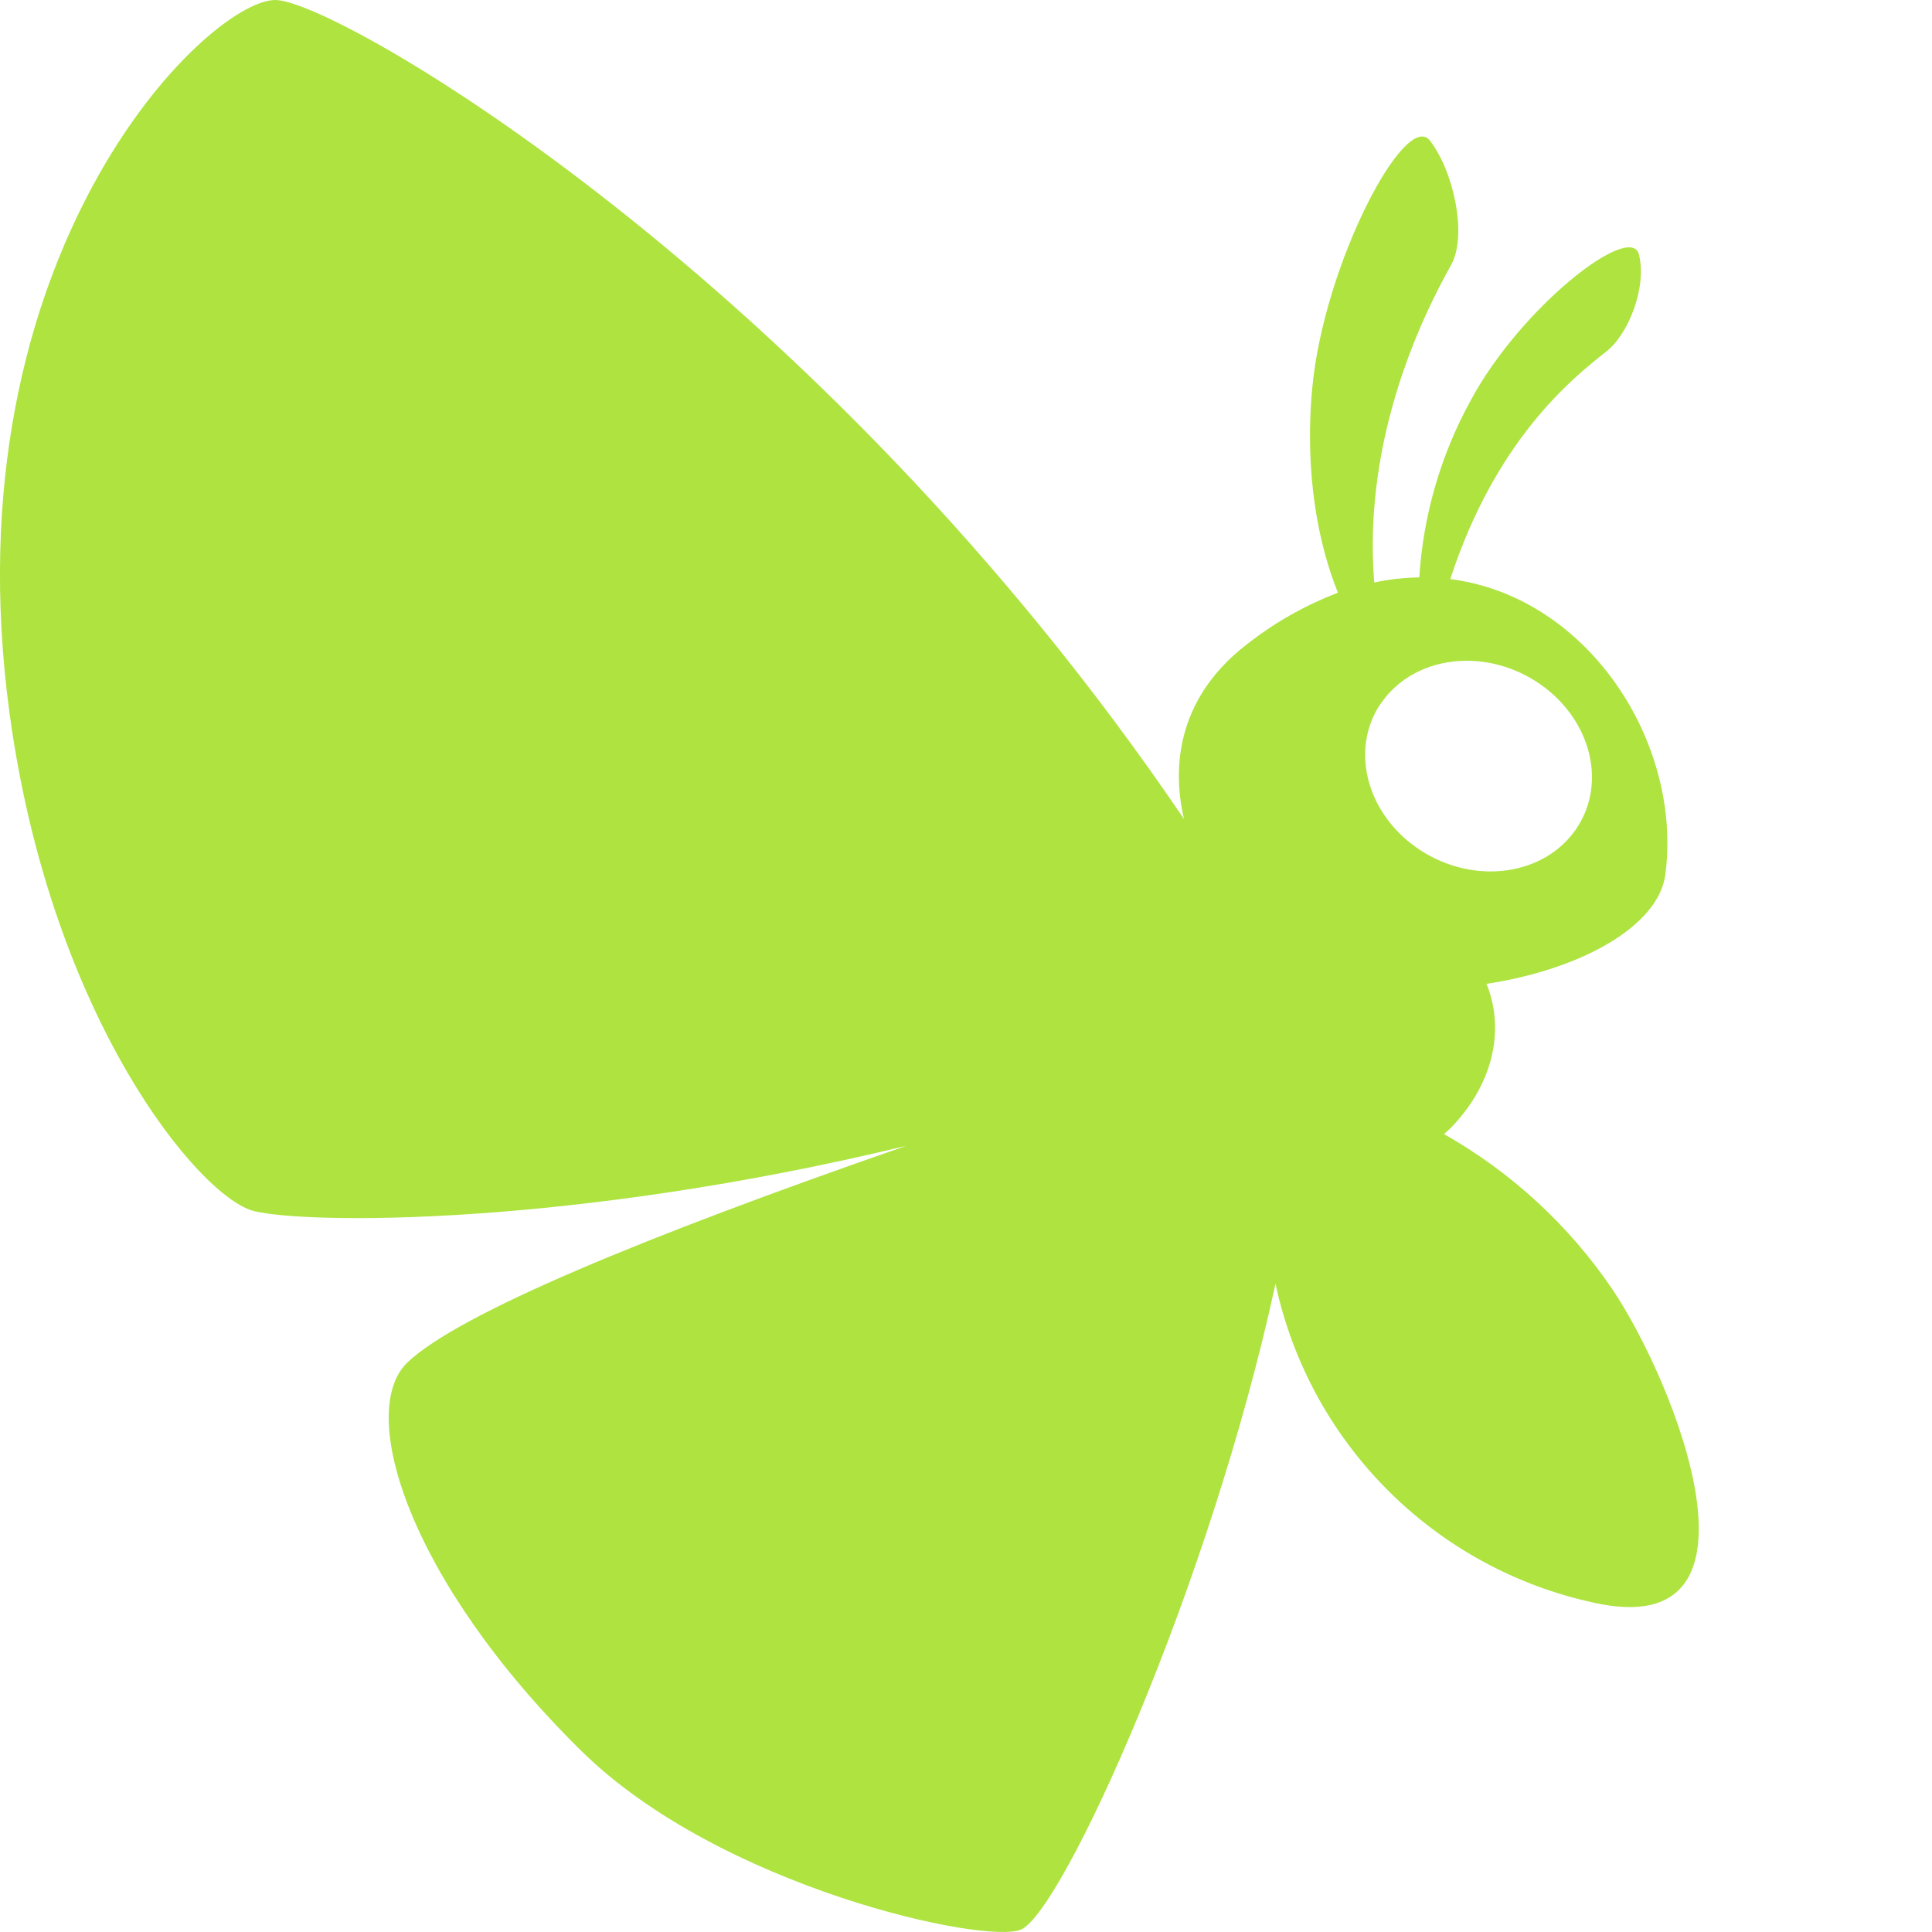
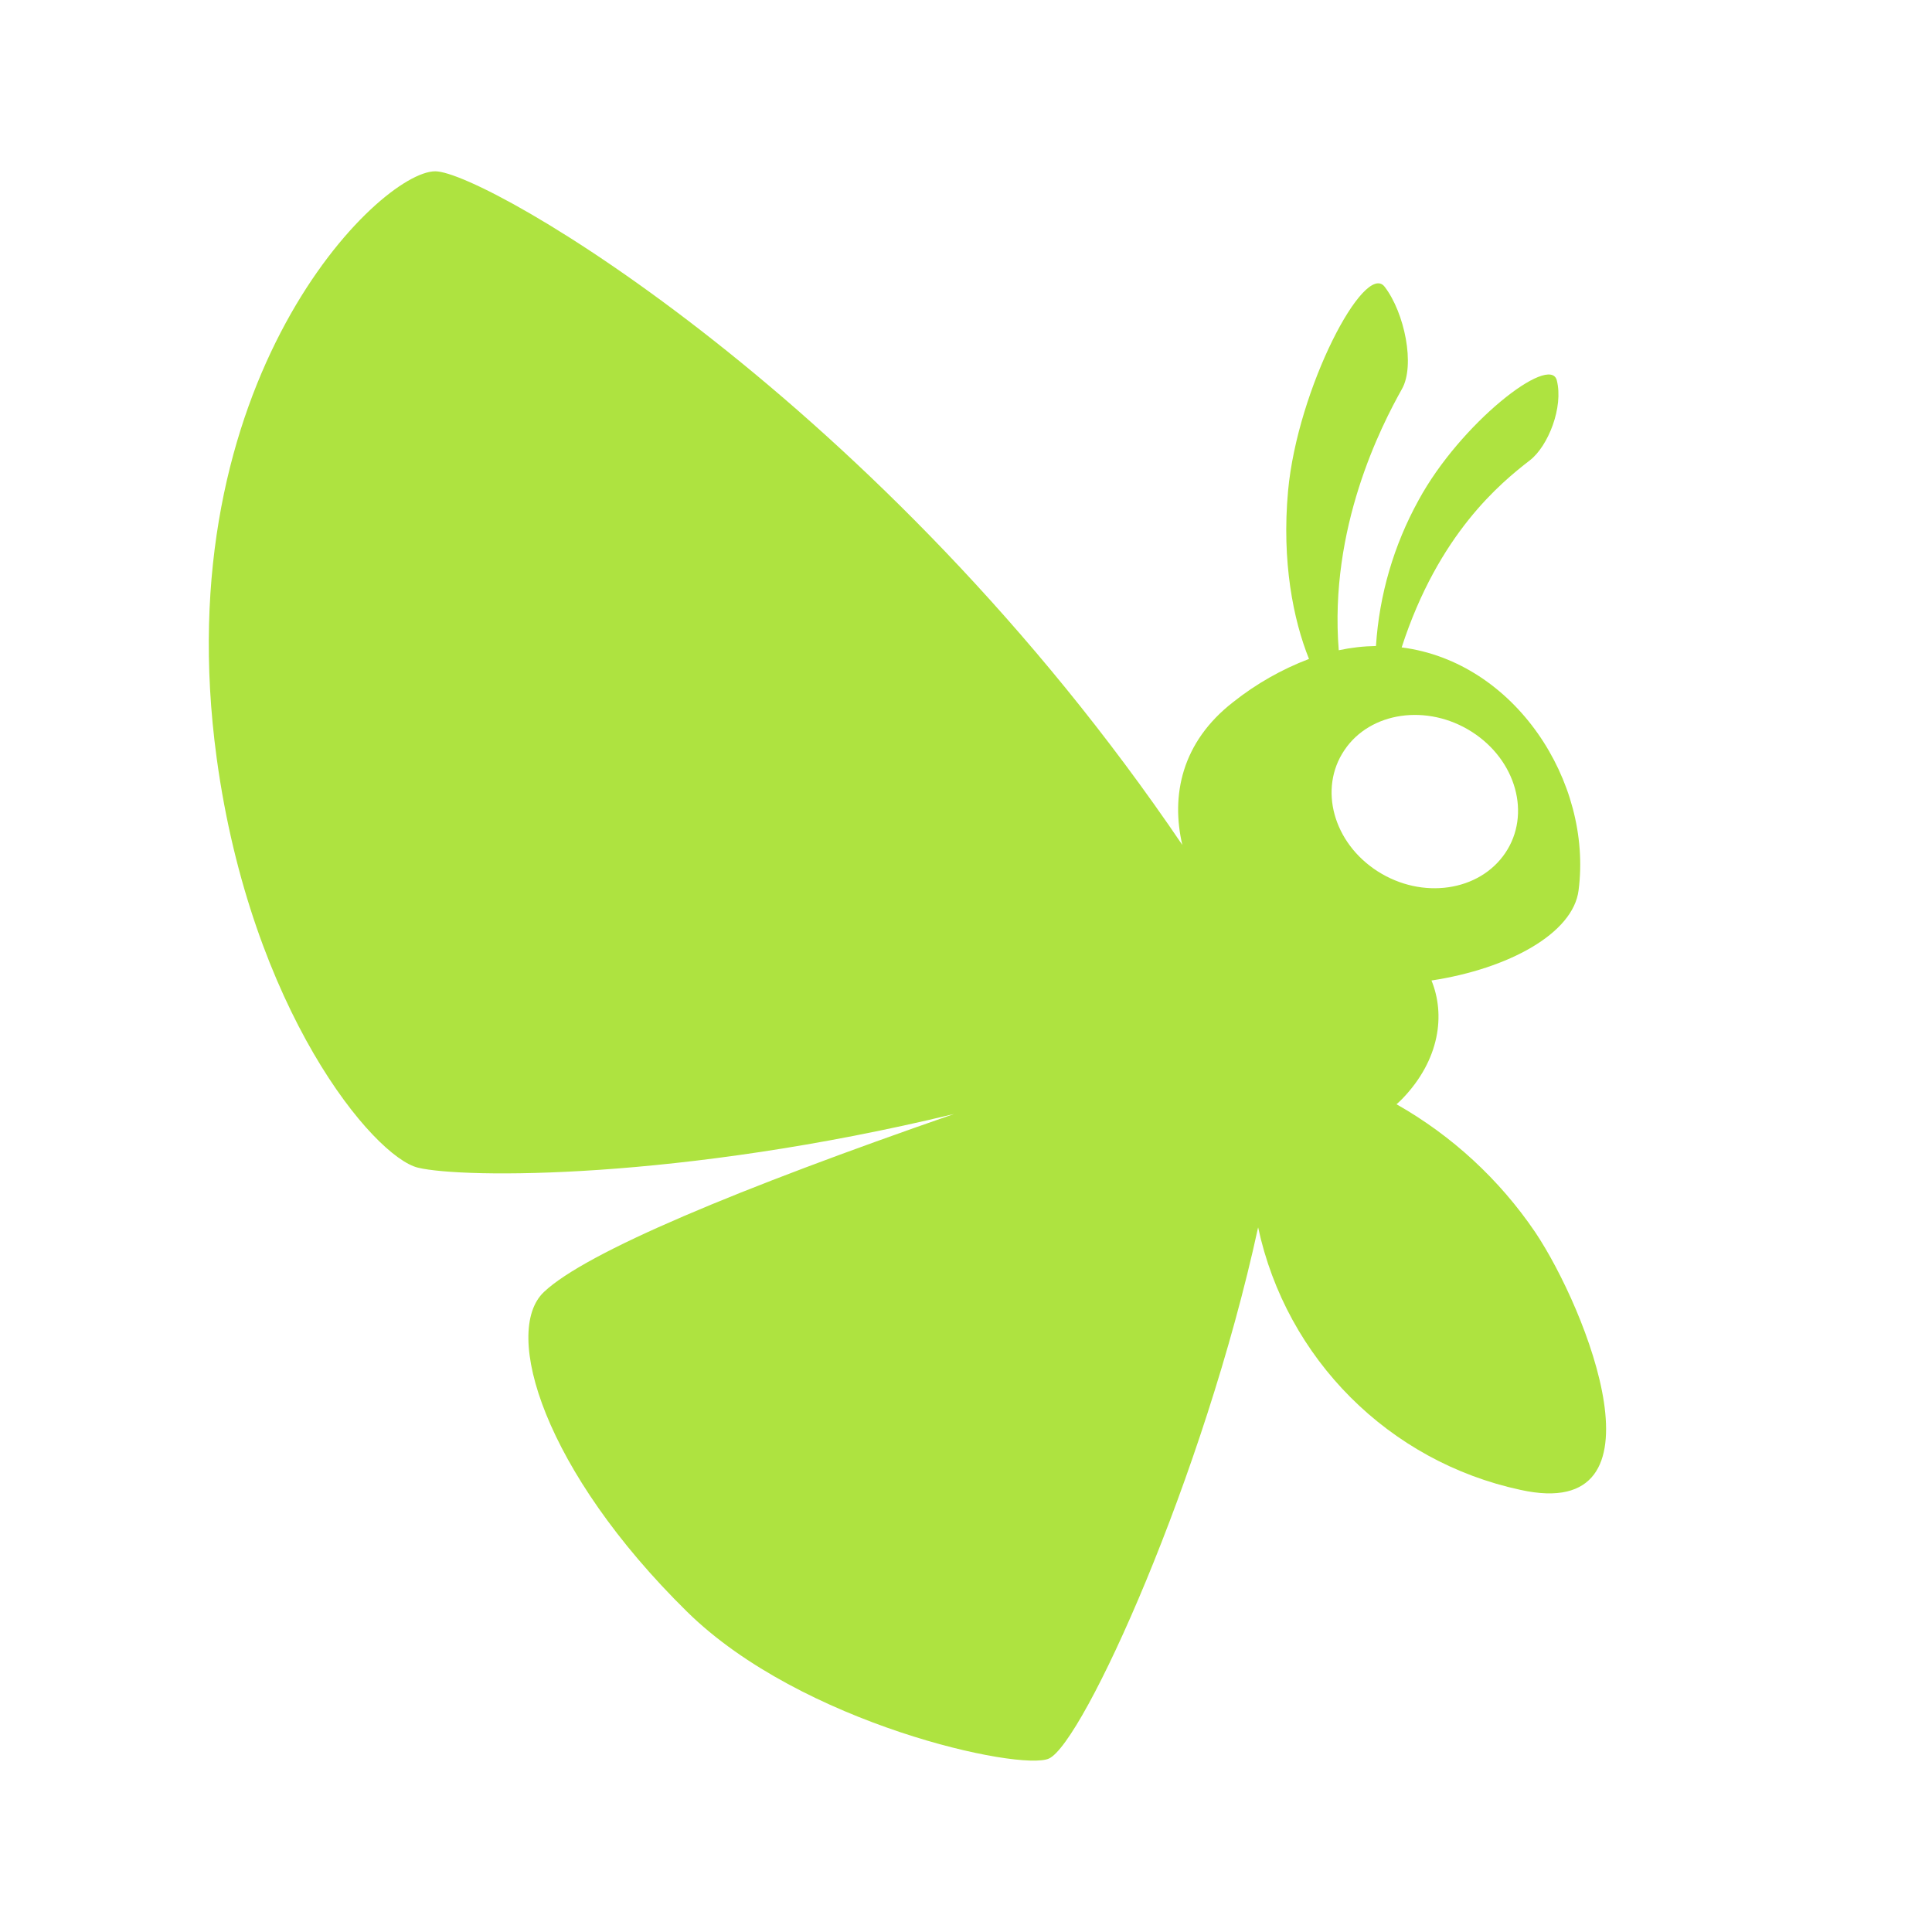
<svg xmlns="http://www.w3.org/2000/svg" id="Layer_3" data-name="Layer 3" viewBox="0 0 300 300">
  <defs>
    <style>.cls-1{fill:#aee340;}</style>
  </defs>
-   <path class="cls-1" d="M250.41,200.26a78,78,0,0,0-26.19-24.16c.38-.33.75-.66,1.1-1,7.1-7.37,8.15-15.9,5.5-22.33,14.51-2.2,26.72-8.87,27.78-17,2.66-20.54-12.05-43.12-33.4-45.85,7-21.47,18.7-31,24.23-35.34,3.43-2.67,6.34-10,5.06-15.07s-18.28,8.13-26.1,22.63a65.51,65.51,0,0,0-8,27.52,36,36,0,0,0-7,.79c-1.85-23,8-42.25,11.94-49.32,2.5-4.46.5-14.35-3.28-19.28S205.54,41,203.76,60.32c-1.23,13.33,1,24.33,4,31.72a53.73,53.73,0,0,0-14.29,8.13c-9.81,7.61-11.79,17.73-9.62,27C126.87,43.12,52.25,0,42.76,0,32.17,0-8.22,39.45,1.49,110.81c6.47,47.54,29.61,75.24,38,77.26S88.7,190.5,140.7,177.93C100,192.05,71.23,204,63.29,211.54s0,33.78,27,60.36c21.56,21.22,62.89,30.13,68.28,27.71,6.48-2.91,29.26-53.11,39.49-100.27a64.51,64.51,0,0,0,49.54,49.55C276.24,255.18,260.1,214.7,250.41,200.26Zm-36-91c4.91-7.27,15.68-8.83,24.07-3.47s11.22,15.59,6.31,22.87-15.68,8.82-24.07,3.47S209.47,116.54,214.38,109.27Z" />
+   <path class="cls-1" d="M238.39,191.34a64.31,64.31,0,0,0-21.54-19.87c.3-.27.61-.55.9-.85,5.84-6.06,6.7-13.07,4.53-18.37,11.93-1.81,22-7.29,22.84-14,2.19-16.9-9.91-35.48-27.47-37.72C223.38,82.87,233,75,237.58,71.46c2.82-2.2,5.22-8.23,4.16-12.4s-15,6.69-21.47,18.62a54,54,0,0,0-6.61,22.63,30.05,30.05,0,0,0-5.78.66c-1.52-19,6.56-34.76,9.82-40.58,2.06-3.66.42-11.8-2.69-15.86s-13.54,15.8-15,31.7c-1,11,.81,20,3.25,26.09A44.14,44.14,0,0,0,191.51,109c-8.08,6.26-9.7,14.59-7.92,22.2-46.83-69.14-108.21-104.6-116-104.6-8.71,0-41.93,32.45-33.94,91.15C39,156.87,58,179.66,64.92,181.32s40.44,2,83.22-8.34C114.66,184.59,91,194.43,84.46,200.62s0,27.79,22.24,49.66c17.74,17.45,51.74,24.79,56.17,22.79,5.33-2.39,24.07-43.69,32.49-82.49a53.06,53.06,0,0,0,40.75,40.77C259.63,236.53,246.36,203.22,238.39,191.34ZM208.75,116.5c4-6,12.9-7.27,19.8-2.86s9.23,12.83,5.19,18.81-12.9,7.26-19.8,2.86S204.71,122.48,208.75,116.5Z" />
</svg>
